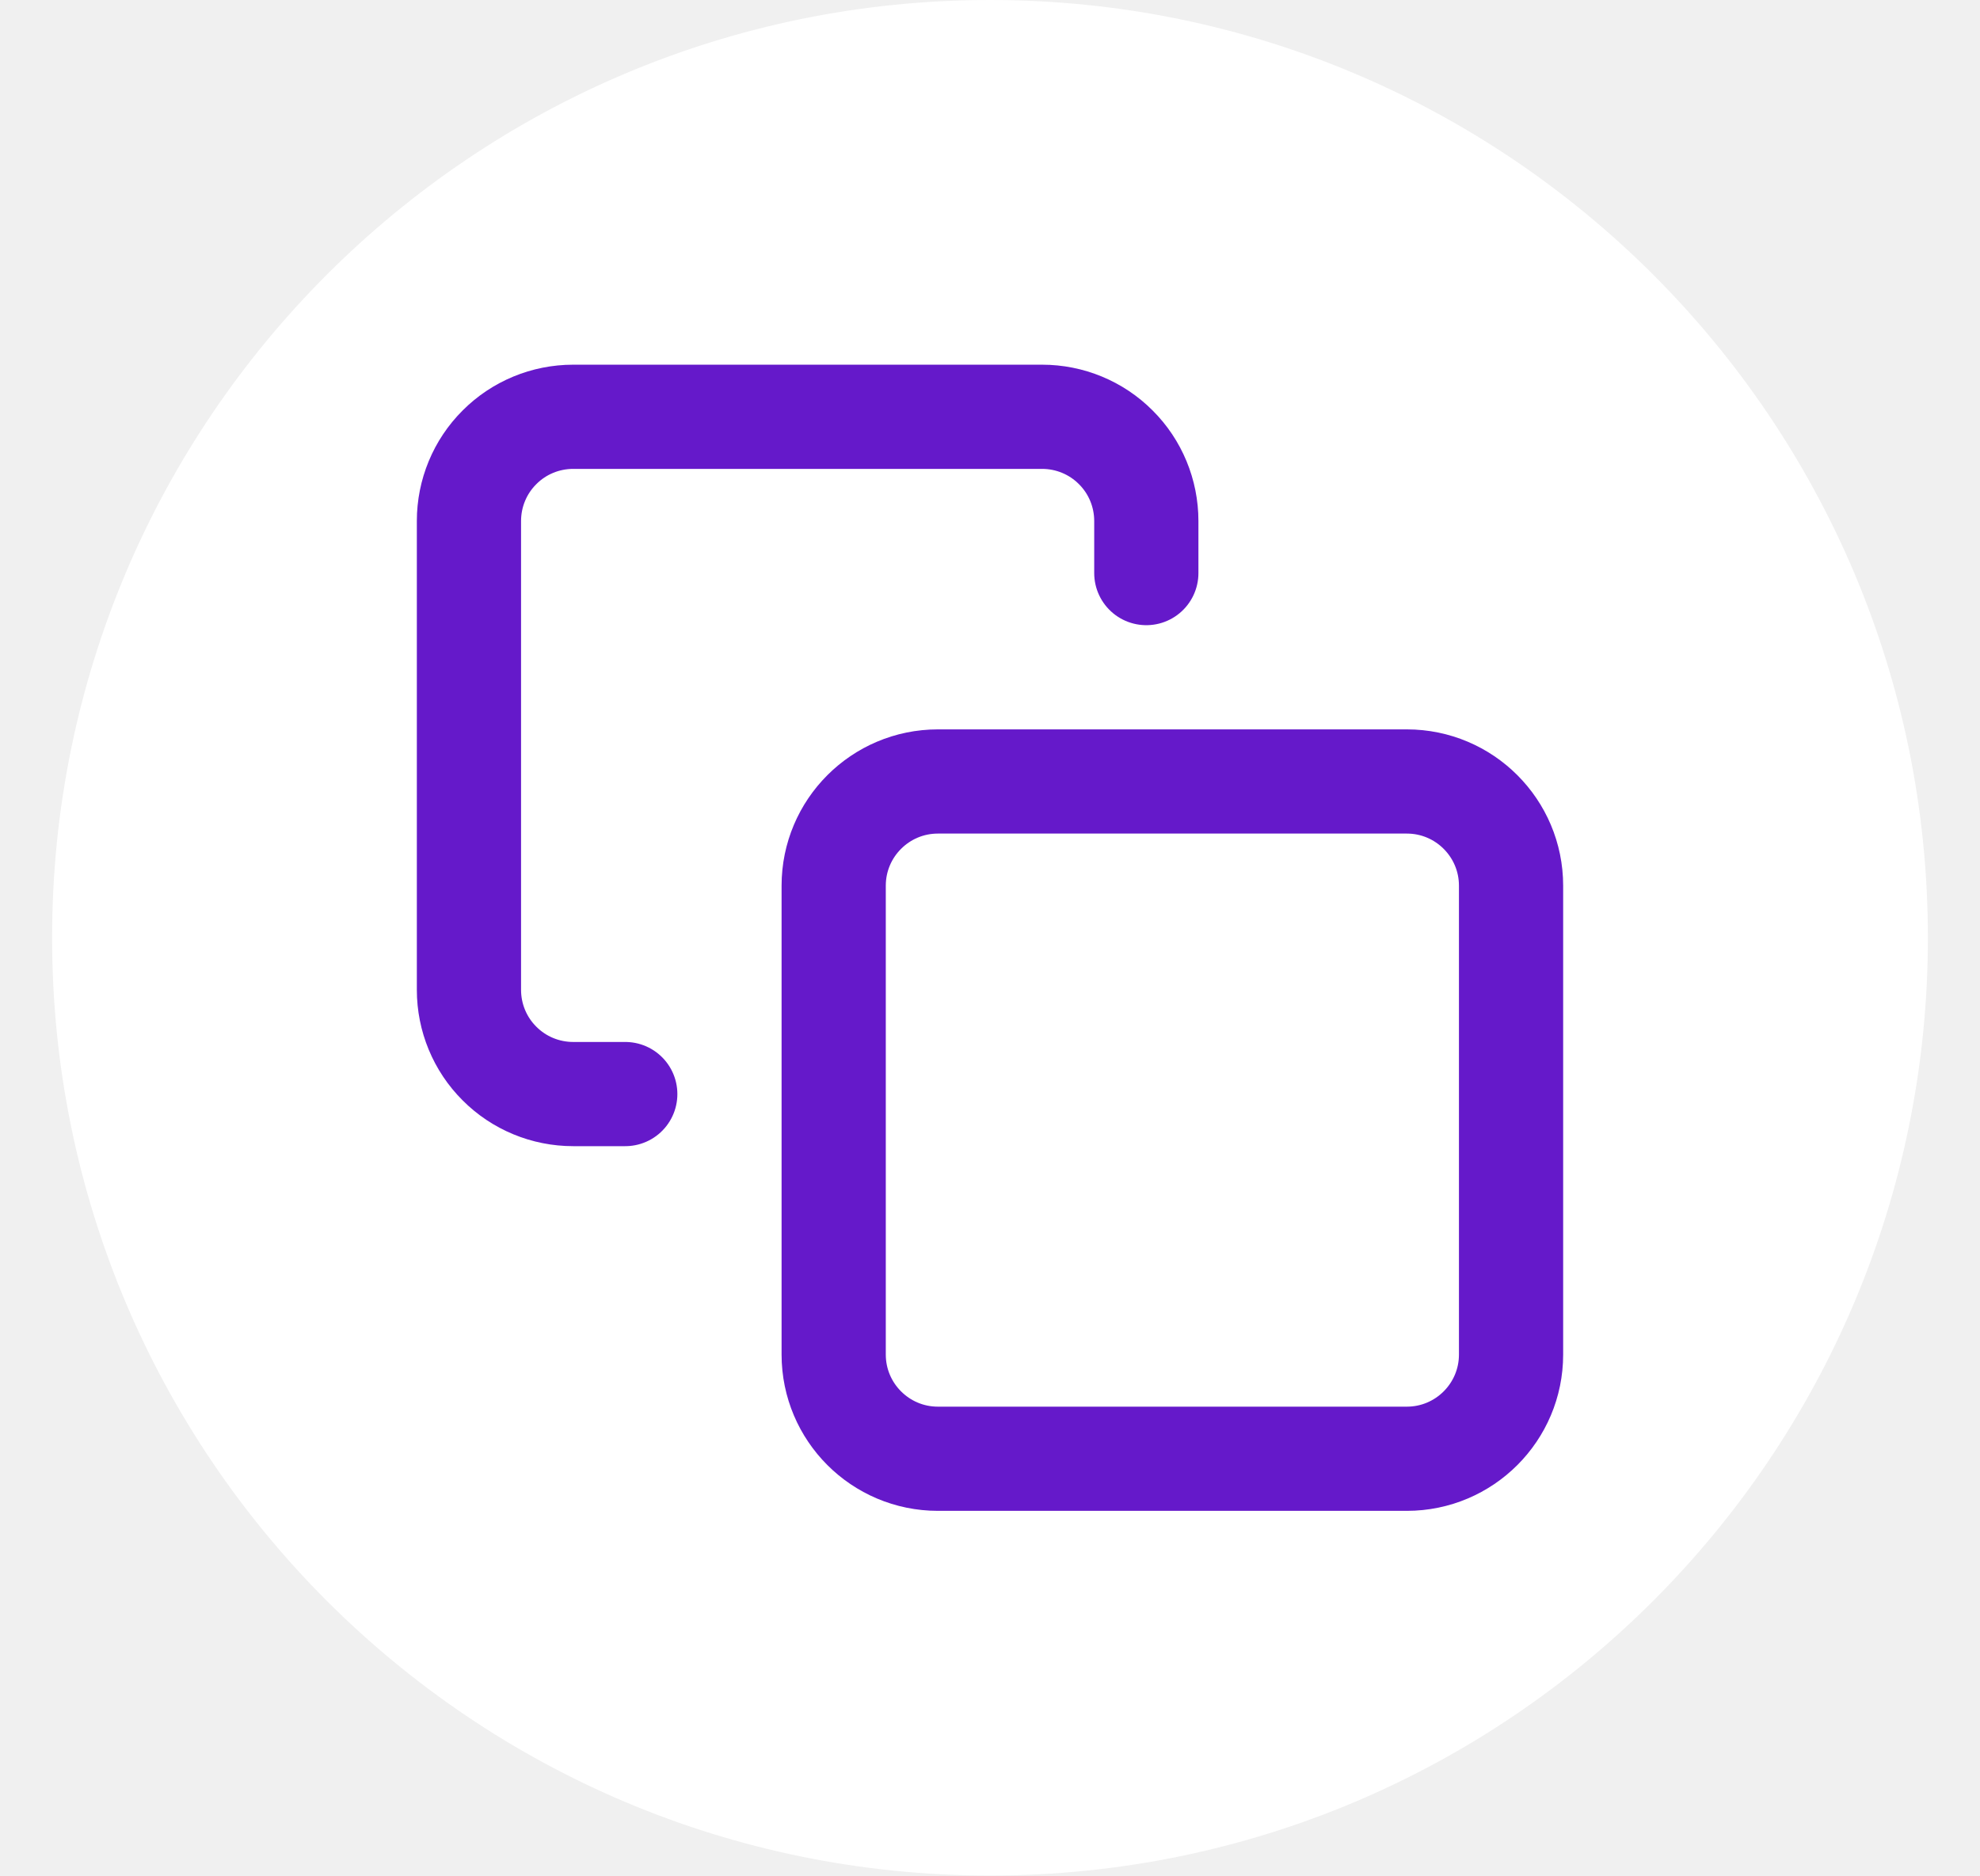
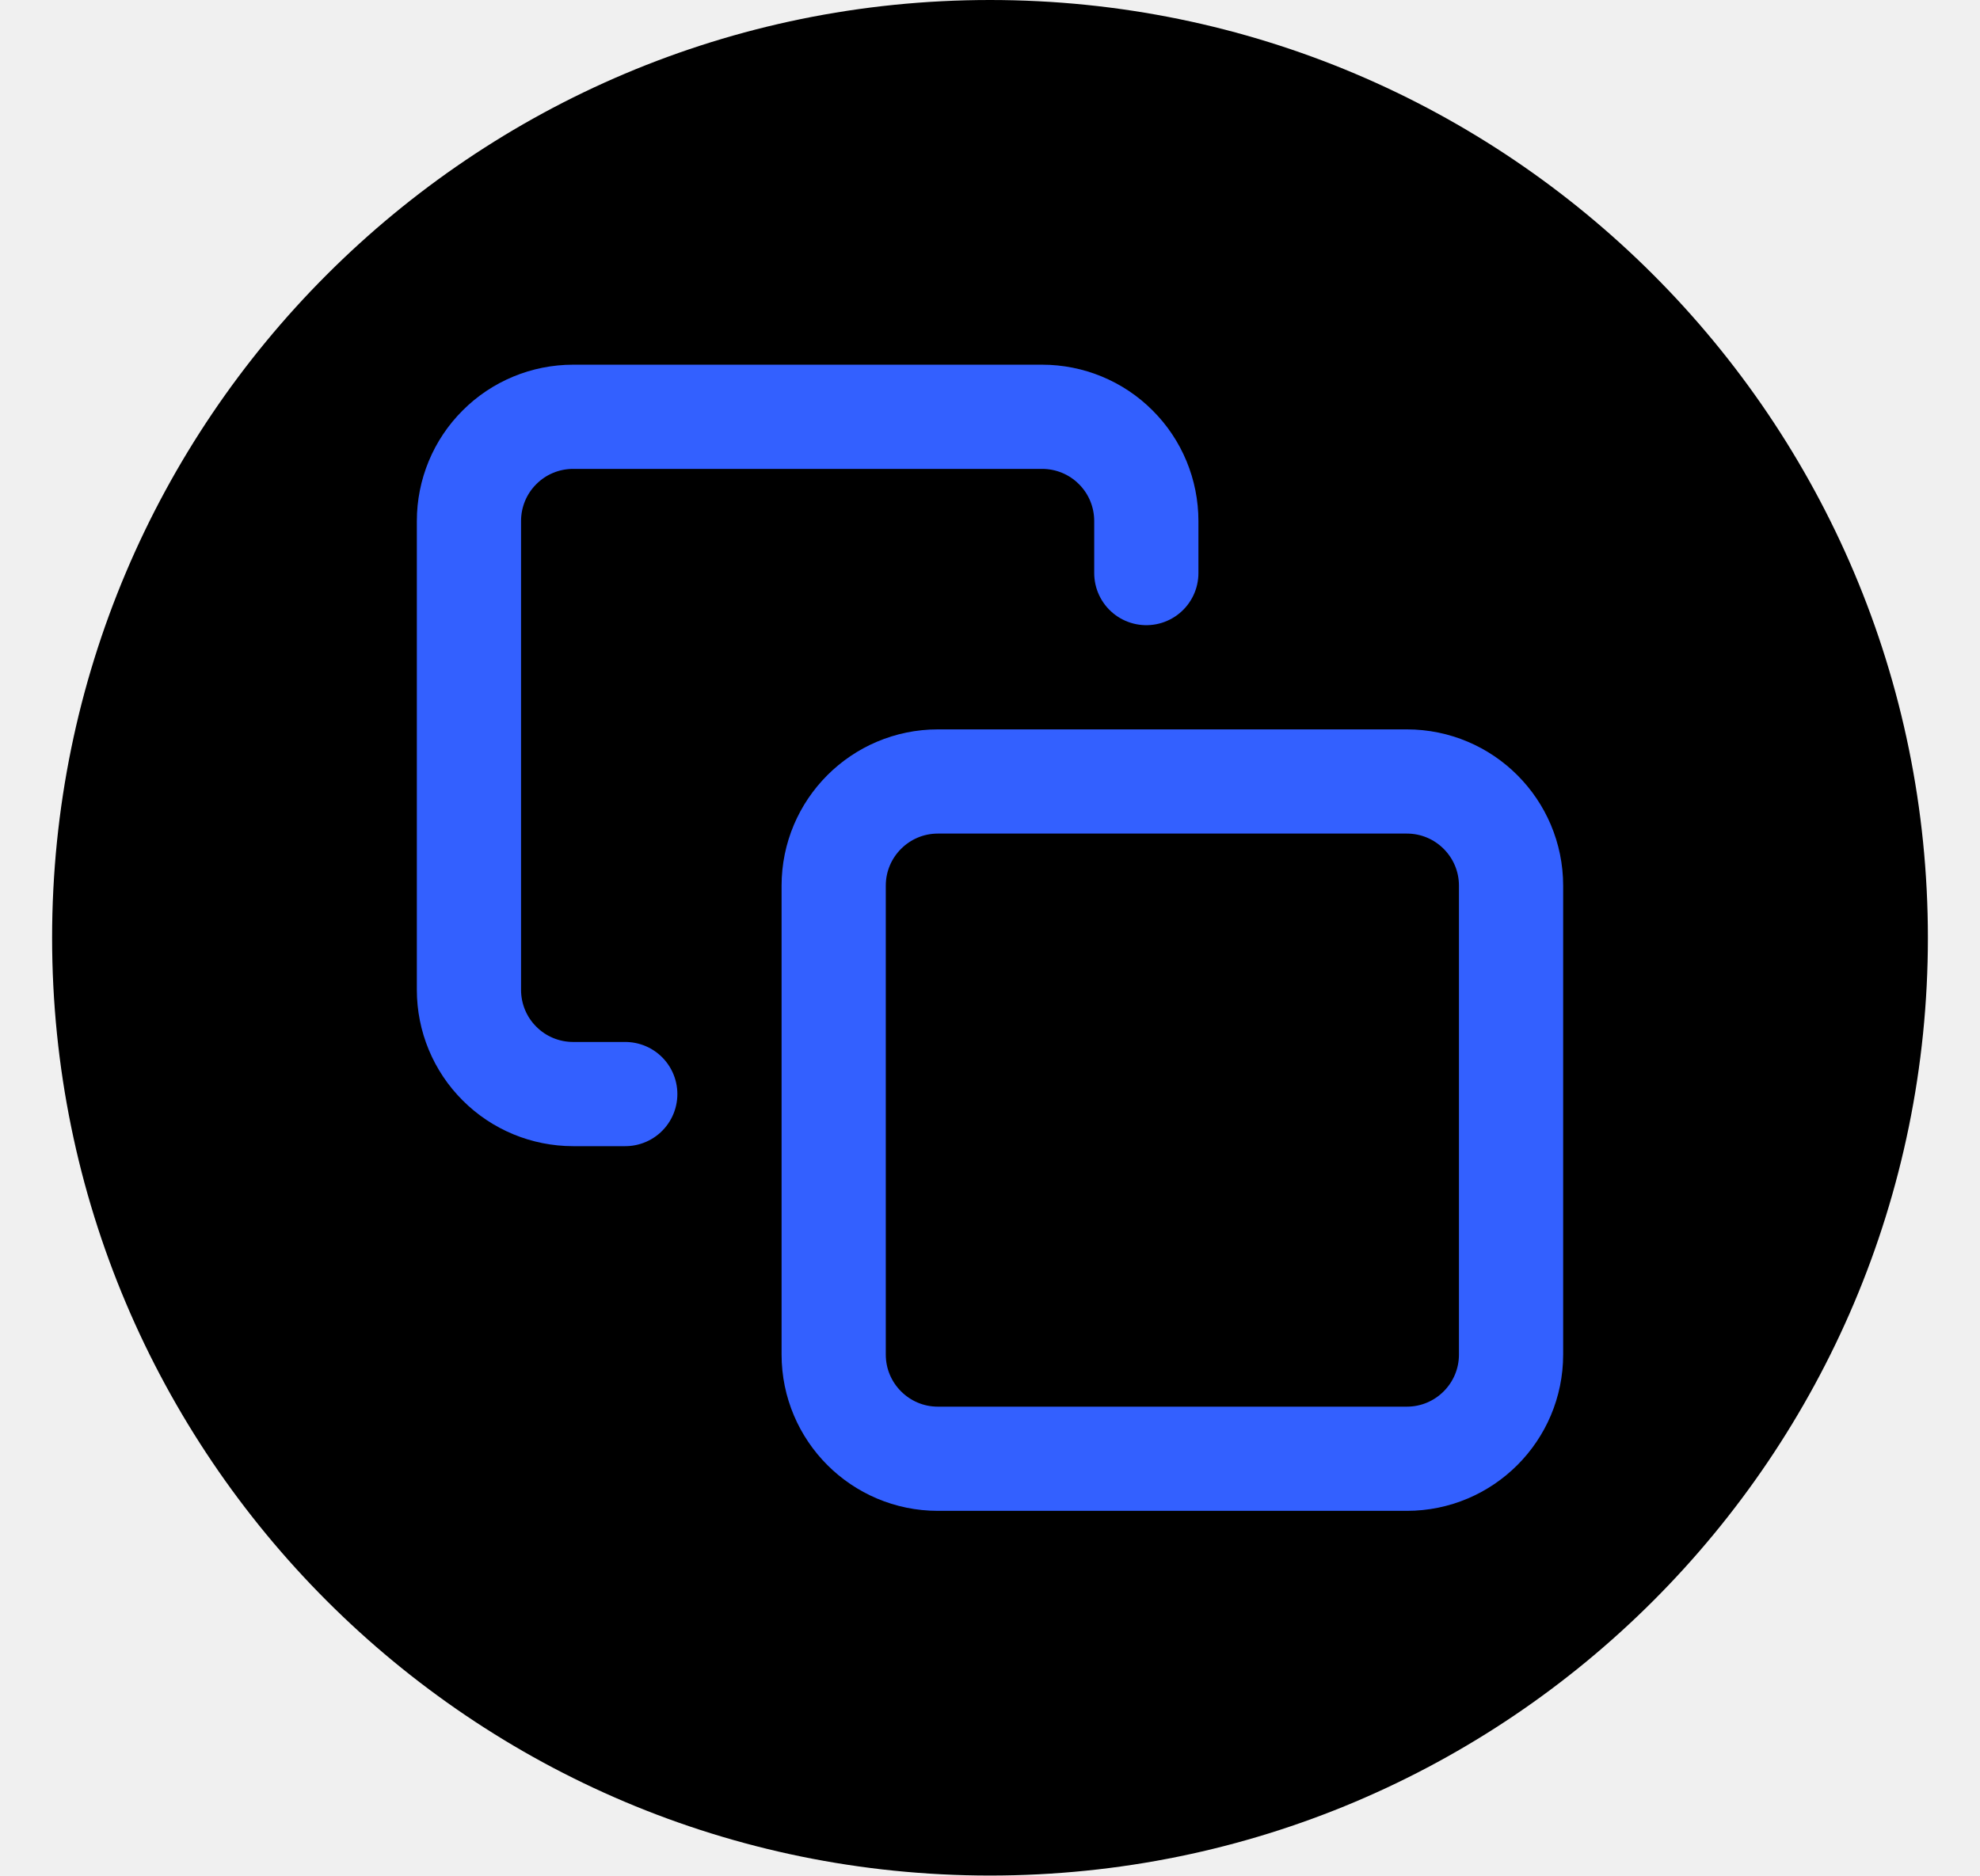
<svg xmlns="http://www.w3.org/2000/svg" width="19" height="18" viewBox="0 0 19 18" fill="none">
-   <rect x="0.5" width="18" height="18" rx="9" fill="white" />
-   <path d="M13.5 7.5H9C8.448 7.5 8 7.948 8 8.5V13C8 13.552 8.448 14 9 14H13.5C14.052 14 14.5 13.552 14.5 13V8.5C14.5 7.948 14.052 7.5 13.5 7.5Z" stroke="#6519CA" stroke-linecap="round" stroke-linejoin="round" />
-   <path d="M6 10.5H5.5C5.235 10.5 4.98 10.395 4.793 10.207C4.605 10.02 4.5 9.765 4.5 9.5V5C4.5 4.735 4.605 4.48 4.793 4.293C4.98 4.105 5.235 4 5.5 4H10C10.265 4 10.52 4.105 10.707 4.293C10.895 4.48 11 4.735 11 5V5.5" stroke="#6519CA" stroke-linecap="round" stroke-linejoin="round" />
+   <rect x="0.5" width="18" height="18" rx="9" fill="black" />
+   <path d="M13.5 7.5H9C8.448 7.5 8 7.948 8 8.5V13C8 13.552 8.448 14 9 14H13.5C14.052 14 14.5 13.552 14.5 13V8.5C14.5 7.948 14.052 7.5 13.5 7.5Z" stroke="#3360FF" stroke-linecap="round" stroke-linejoin="round" />
+   <path d="M6 10.5H5.5C5.235 10.5 4.98 10.395 4.793 10.207C4.605 10.02 4.5 9.765 4.5 9.5V5C4.5 4.735 4.605 4.48 4.793 4.293C4.98 4.105 5.235 4 5.5 4H10C10.265 4 10.52 4.105 10.707 4.293C10.895 4.48 11 4.735 11 5V5.5" stroke="#3360FF" stroke-linecap="round" stroke-linejoin="round" />
</svg>
